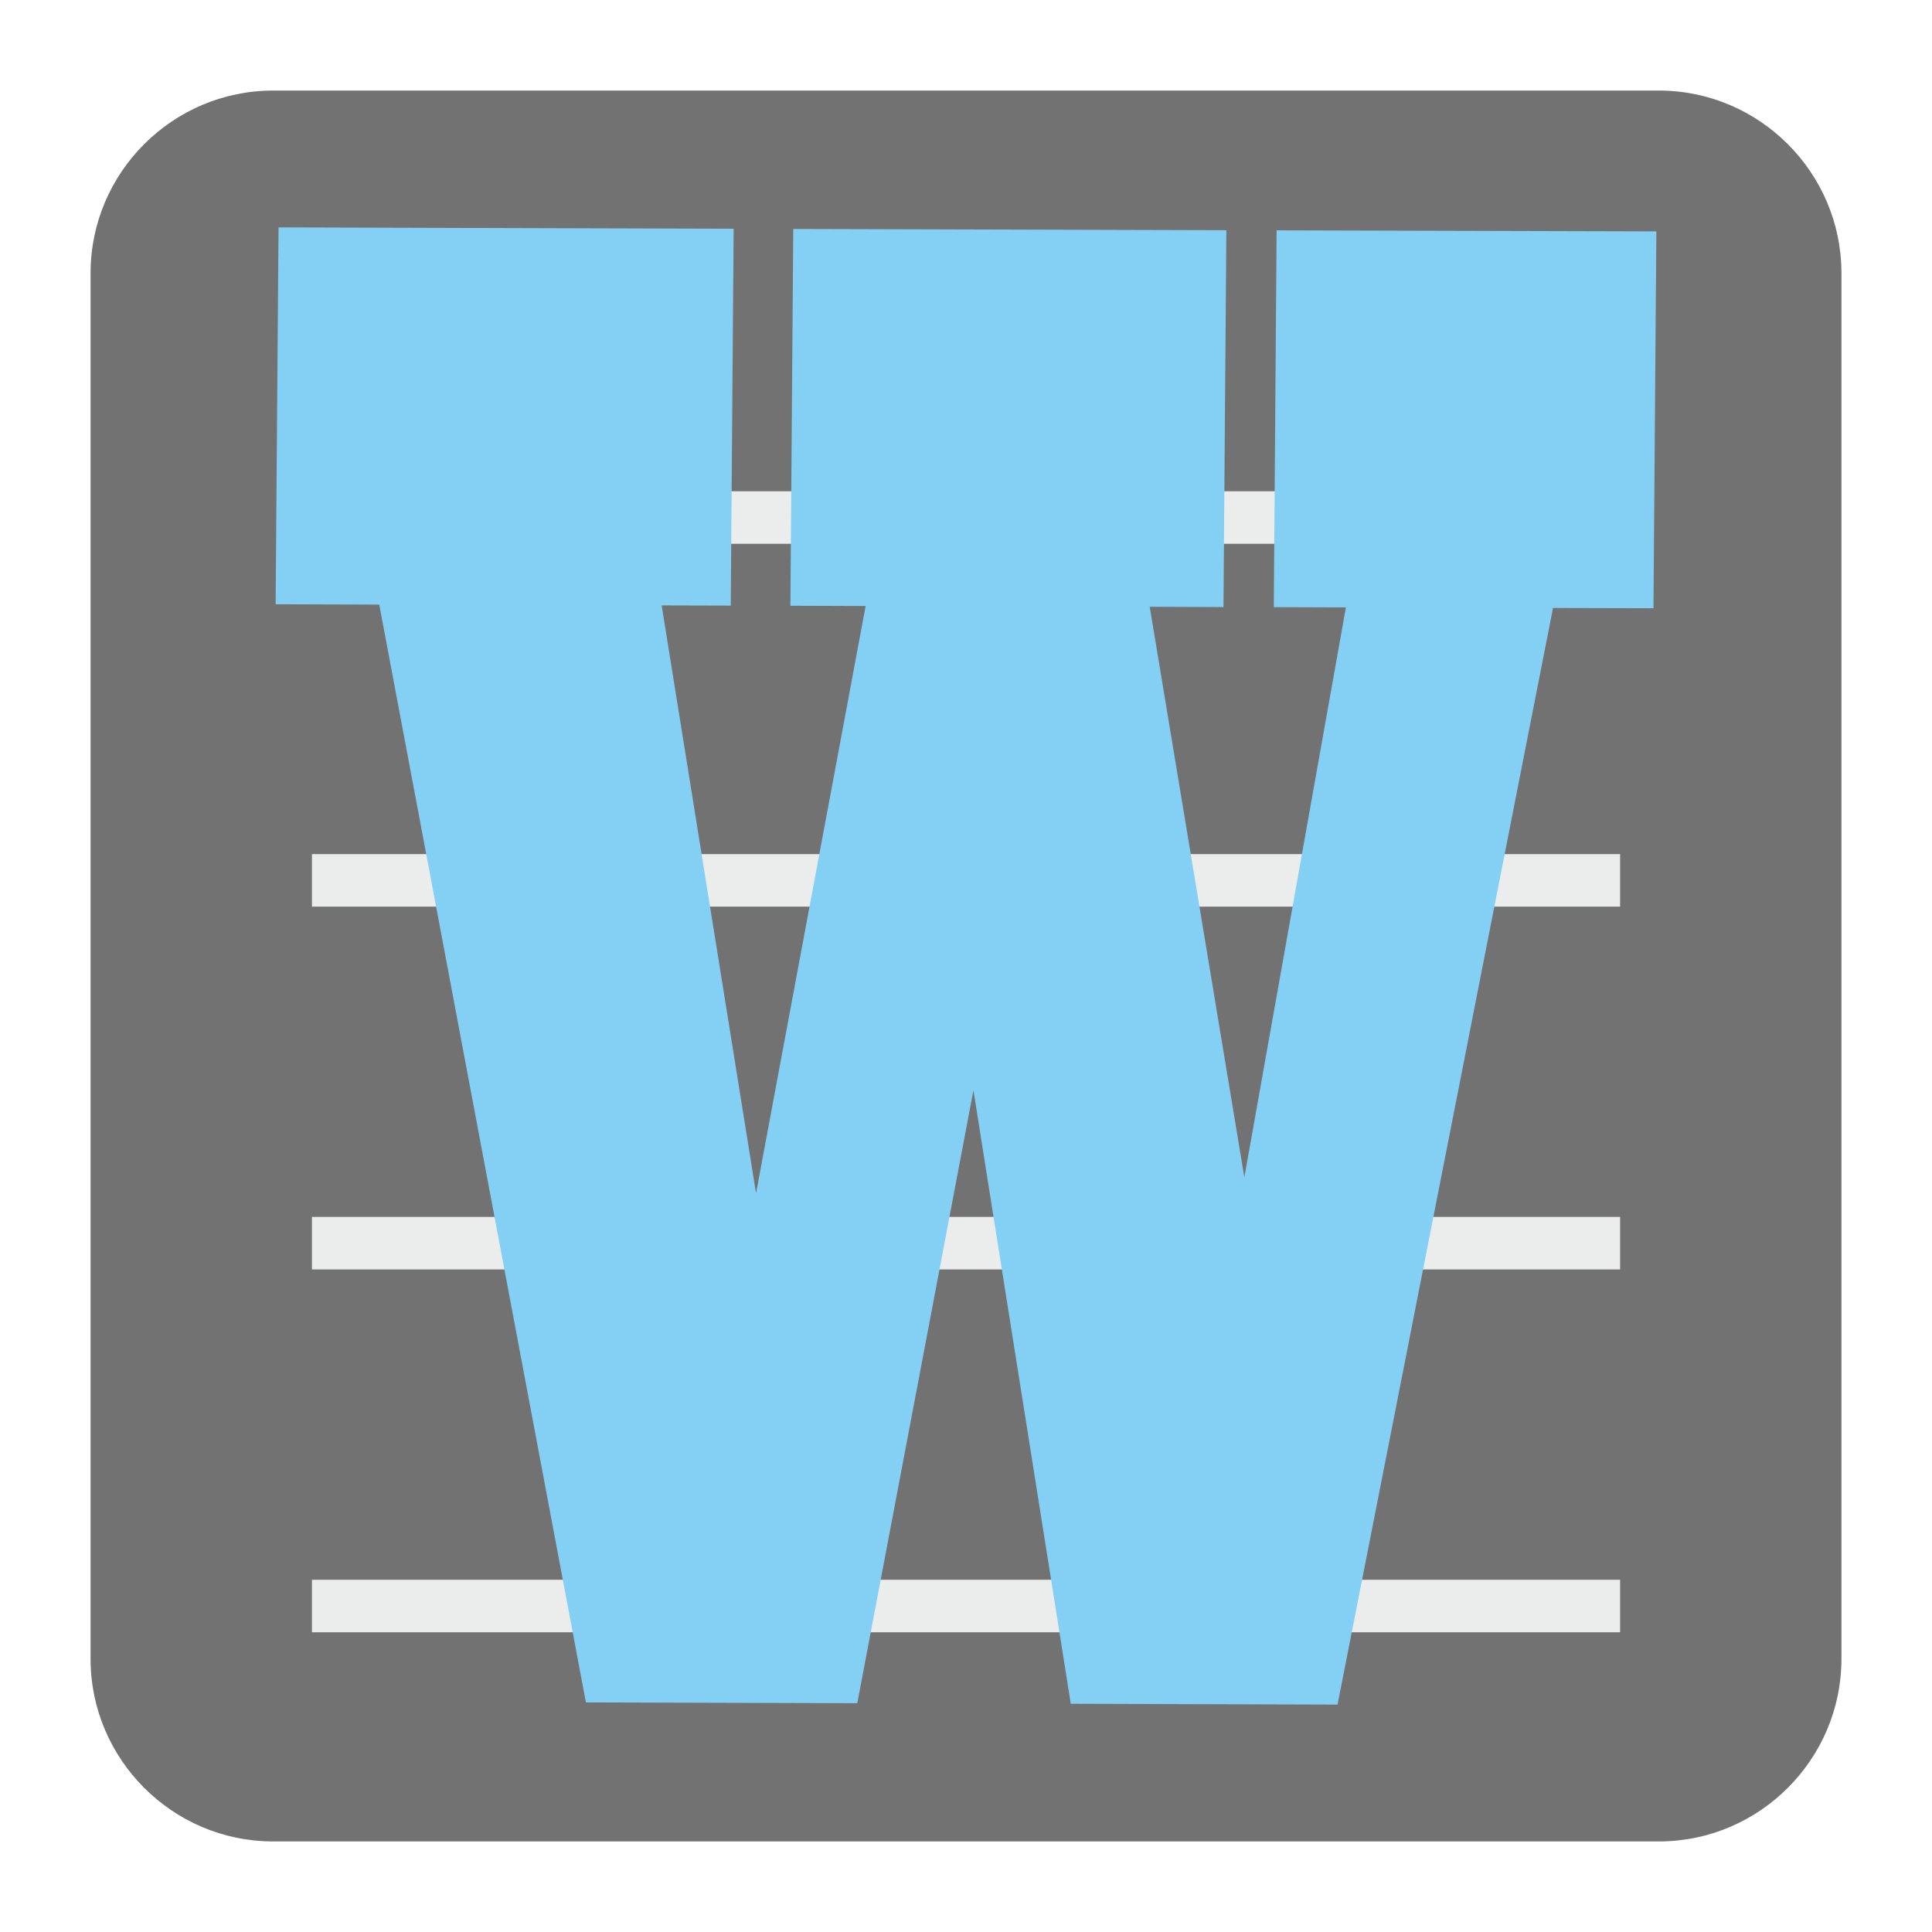
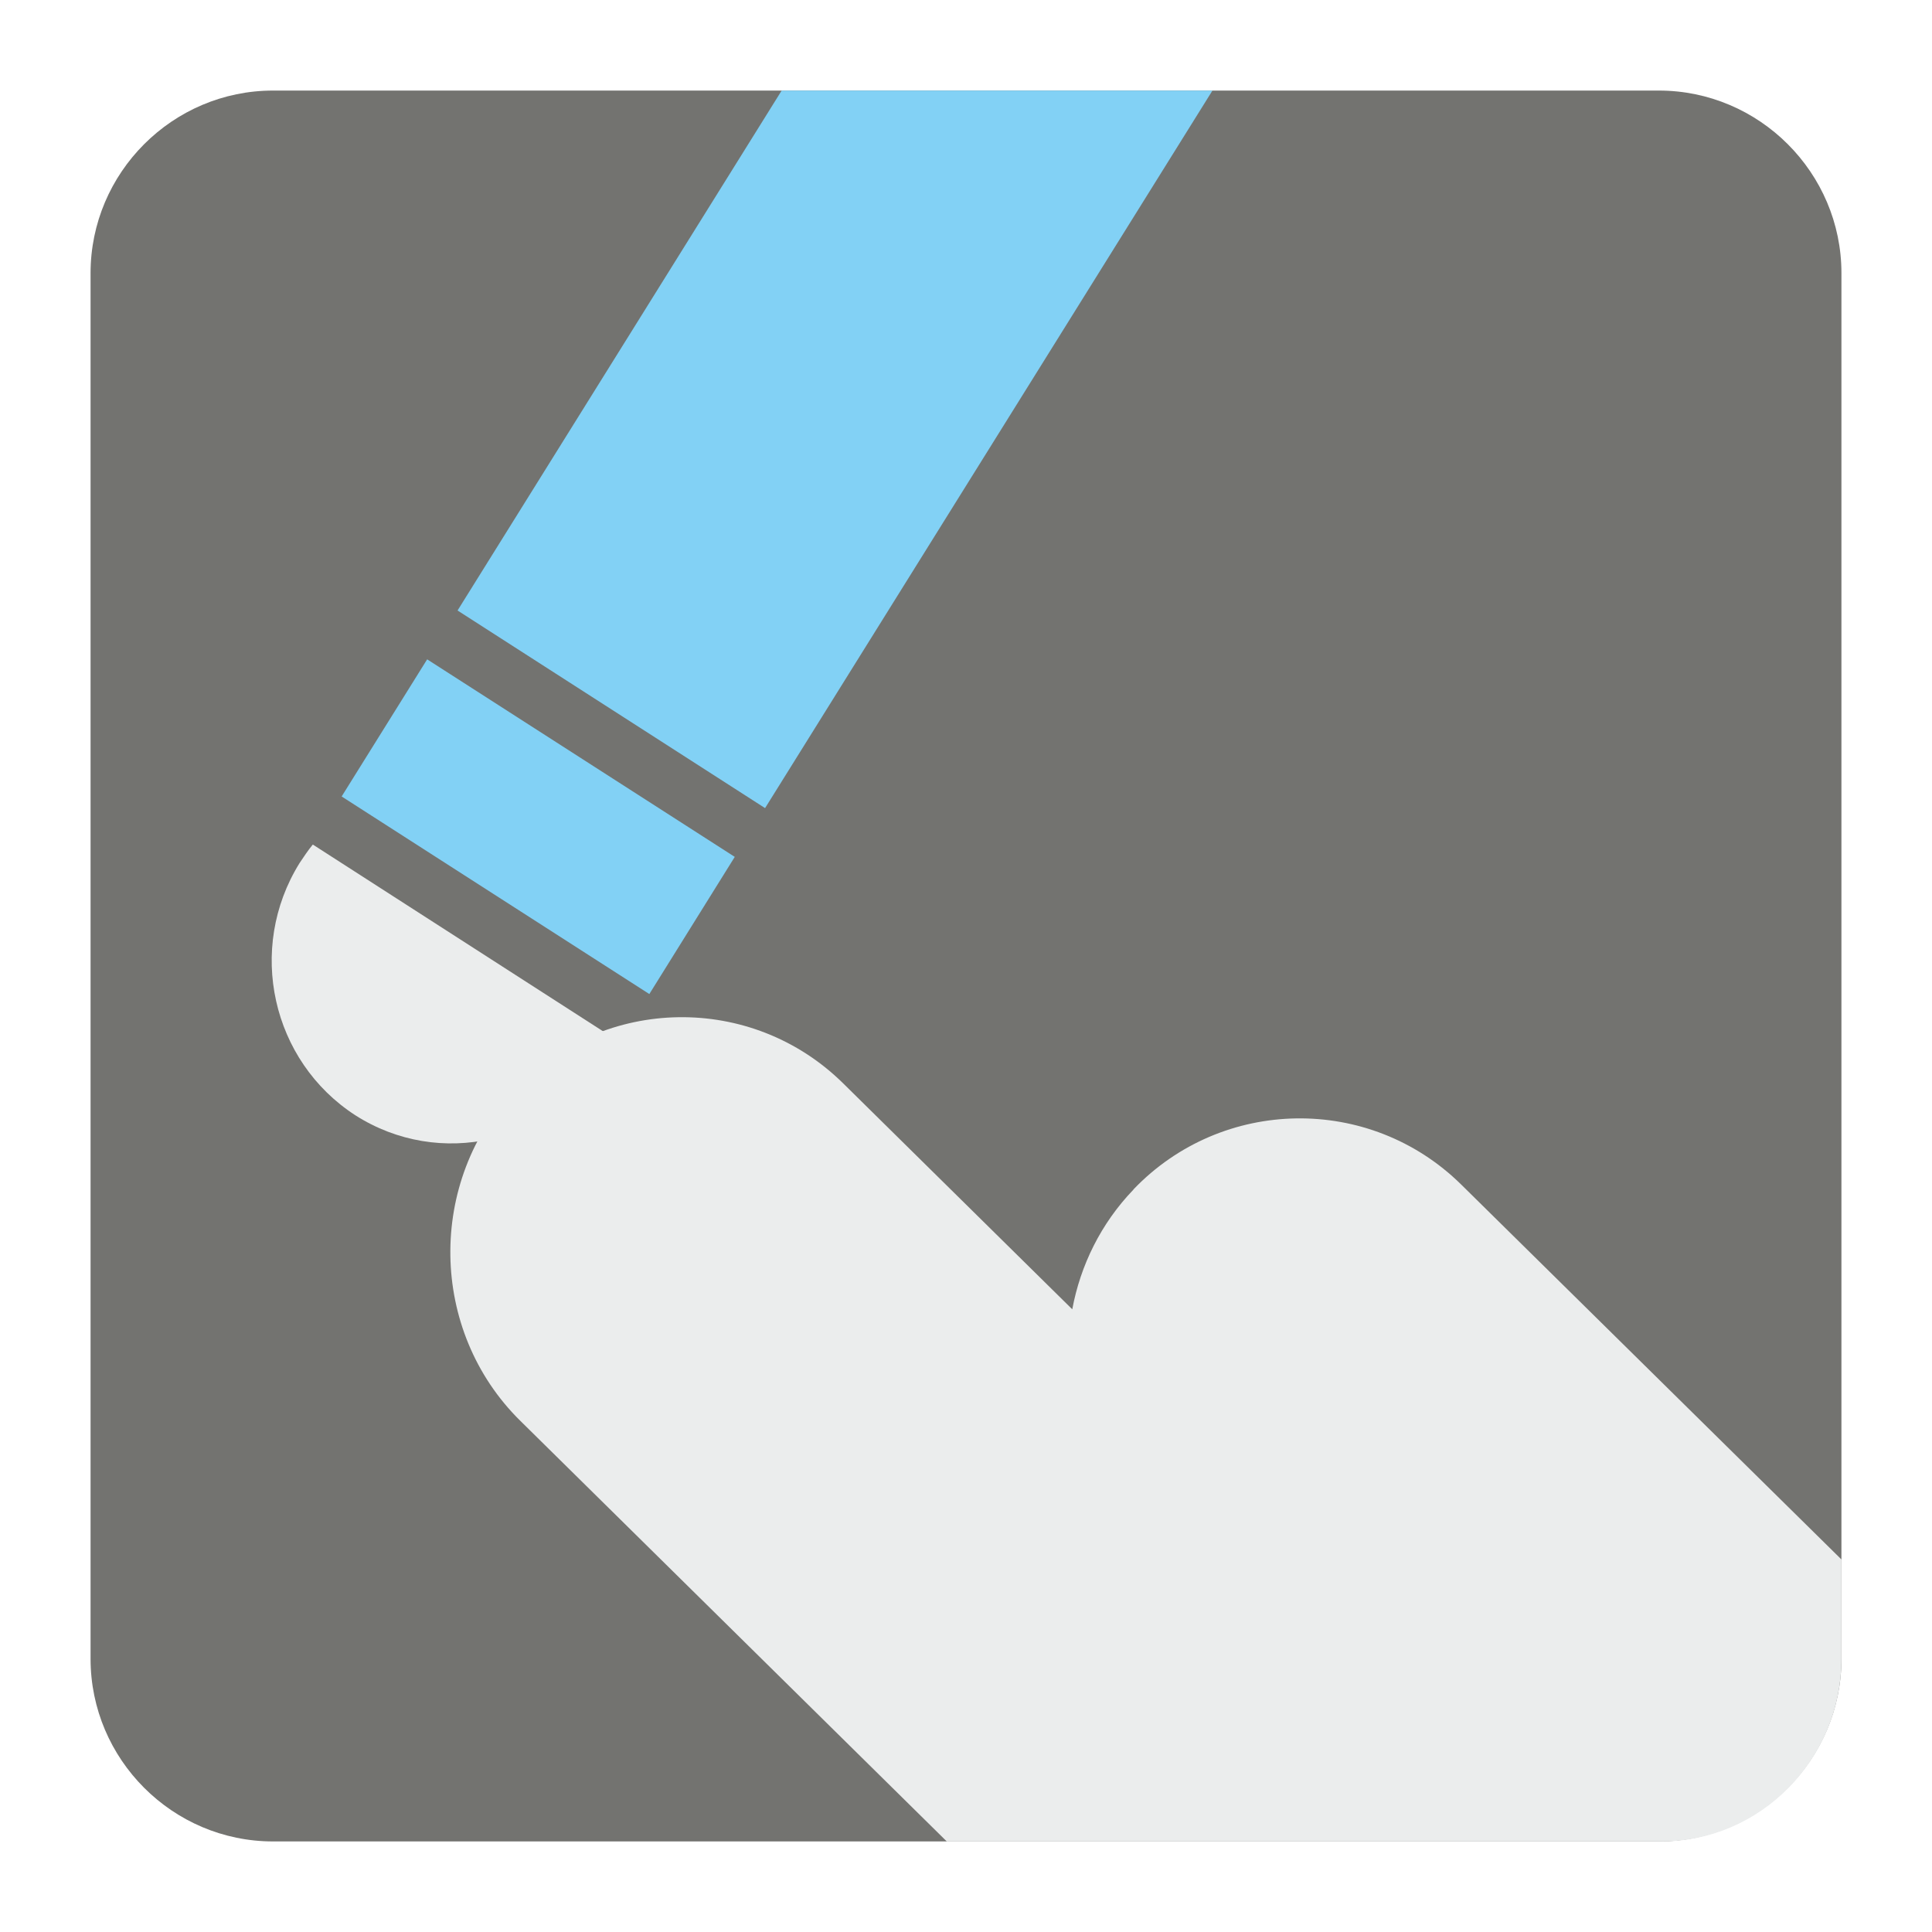
<svg xmlns="http://www.w3.org/2000/svg" version="1.1" x="0px" y="0px" width="128" height="128" viewBox="0, 0, 128, 128">
  <g id="Background">
    <rect x="0" y="0" width="128" height="128" fill="#000000" fill-opacity="0" />
  </g>
  <g id="Background">
-     <path d="M18.093,6 L109.907,6 C116.561,6 122,11.439 122,18.093 L122,109.907 C122,116.561 116.561,122 109.907,122 L18.093,122 C11.439,122 6,116.561 6,109.907 L6,18.093 C6,11.439 11.439,6 18.093,6" fill="#727272" />
-     <path d="M20.669,32.548 L107.336,32.548 L107.336,36.028 L20.669,36.028 z M20.669,104.663 L107.336,104.663 L107.336,108.143 L20.669,108.143 z M20.669,80.623 L107.336,80.623 L107.336,84.103 L20.669,84.103 z M20.669,56.587 L107.336,56.587 L107.336,60.067 L20.669,60.067 z" fill="#EBECEC" />
-     <path d="M109.738,15.33 L109.546,40.297 L102.892,40.28 L88.616,112.934 L70.942,112.879 L64.493,72.234 L56.798,112.842 L38.818,112.788 L25.127,40.056 L18.262,40.033 L18.454,15.066 L48.606,15.156 L48.414,40.123 L43.837,40.11 L50.09,79.053 L57.351,40.151 L52.365,40.133 L52.556,15.17 L81.25,15.253 L81.058,40.22 L76.172,40.201 L82.442,78.002 L89.169,40.243 L84.392,40.225 L84.579,15.261 z" fill="#84D0F4" />
+     <path d="M18.092,6 L109.903,6 C116.552,6 122,11.441 122,18.096 L122,109.902 C122,116.559 116.552,122 109.903,122 L18.092,122 C11.436,122 6,116.559 6,109.902 L6,18.096 C6,11.441 11.436,6 18.092,6" fill="#737370" />
+     <path d="M34.155,72.093 L34.168,72.093 C40.04,65.96 49.809,65.796 55.871,71.784 L71.041,86.745 C71.578,83.846 72.934,81.057 75.096,78.813 L75.096,78.801 C80.974,72.664 90.737,72.503 96.805,78.476 L122,103.318 L122,109.902 C122,116.559 116.635,122 110.083,122 L62.726,122 L34.472,94.133 C28.417,88.172 28.275,78.256 34.155,72.093" fill="#EBEDED" />
+     <path d="M40.706,68.809 C40.498,69.244 40.254,69.701 39.986,70.123 C36.468,75.777 29.106,77.438 23.545,73.892 C17.99,70.297 16.328,62.848 19.846,57.182 C20.119,56.772 20.406,56.341 20.724,55.953 z" fill="#EBEDED" />
+     <path d="M22.635,52.768 L43.02,65.858 L48.68,56.771 L28.3,43.683 z" fill="#82D1F5" />
+     <path d="M80.328,6 L50.688,53.539 L30.314,40.447 L51.787,6 z" fill="#82D1F5" />
  </g>
  <defs />
</svg>
